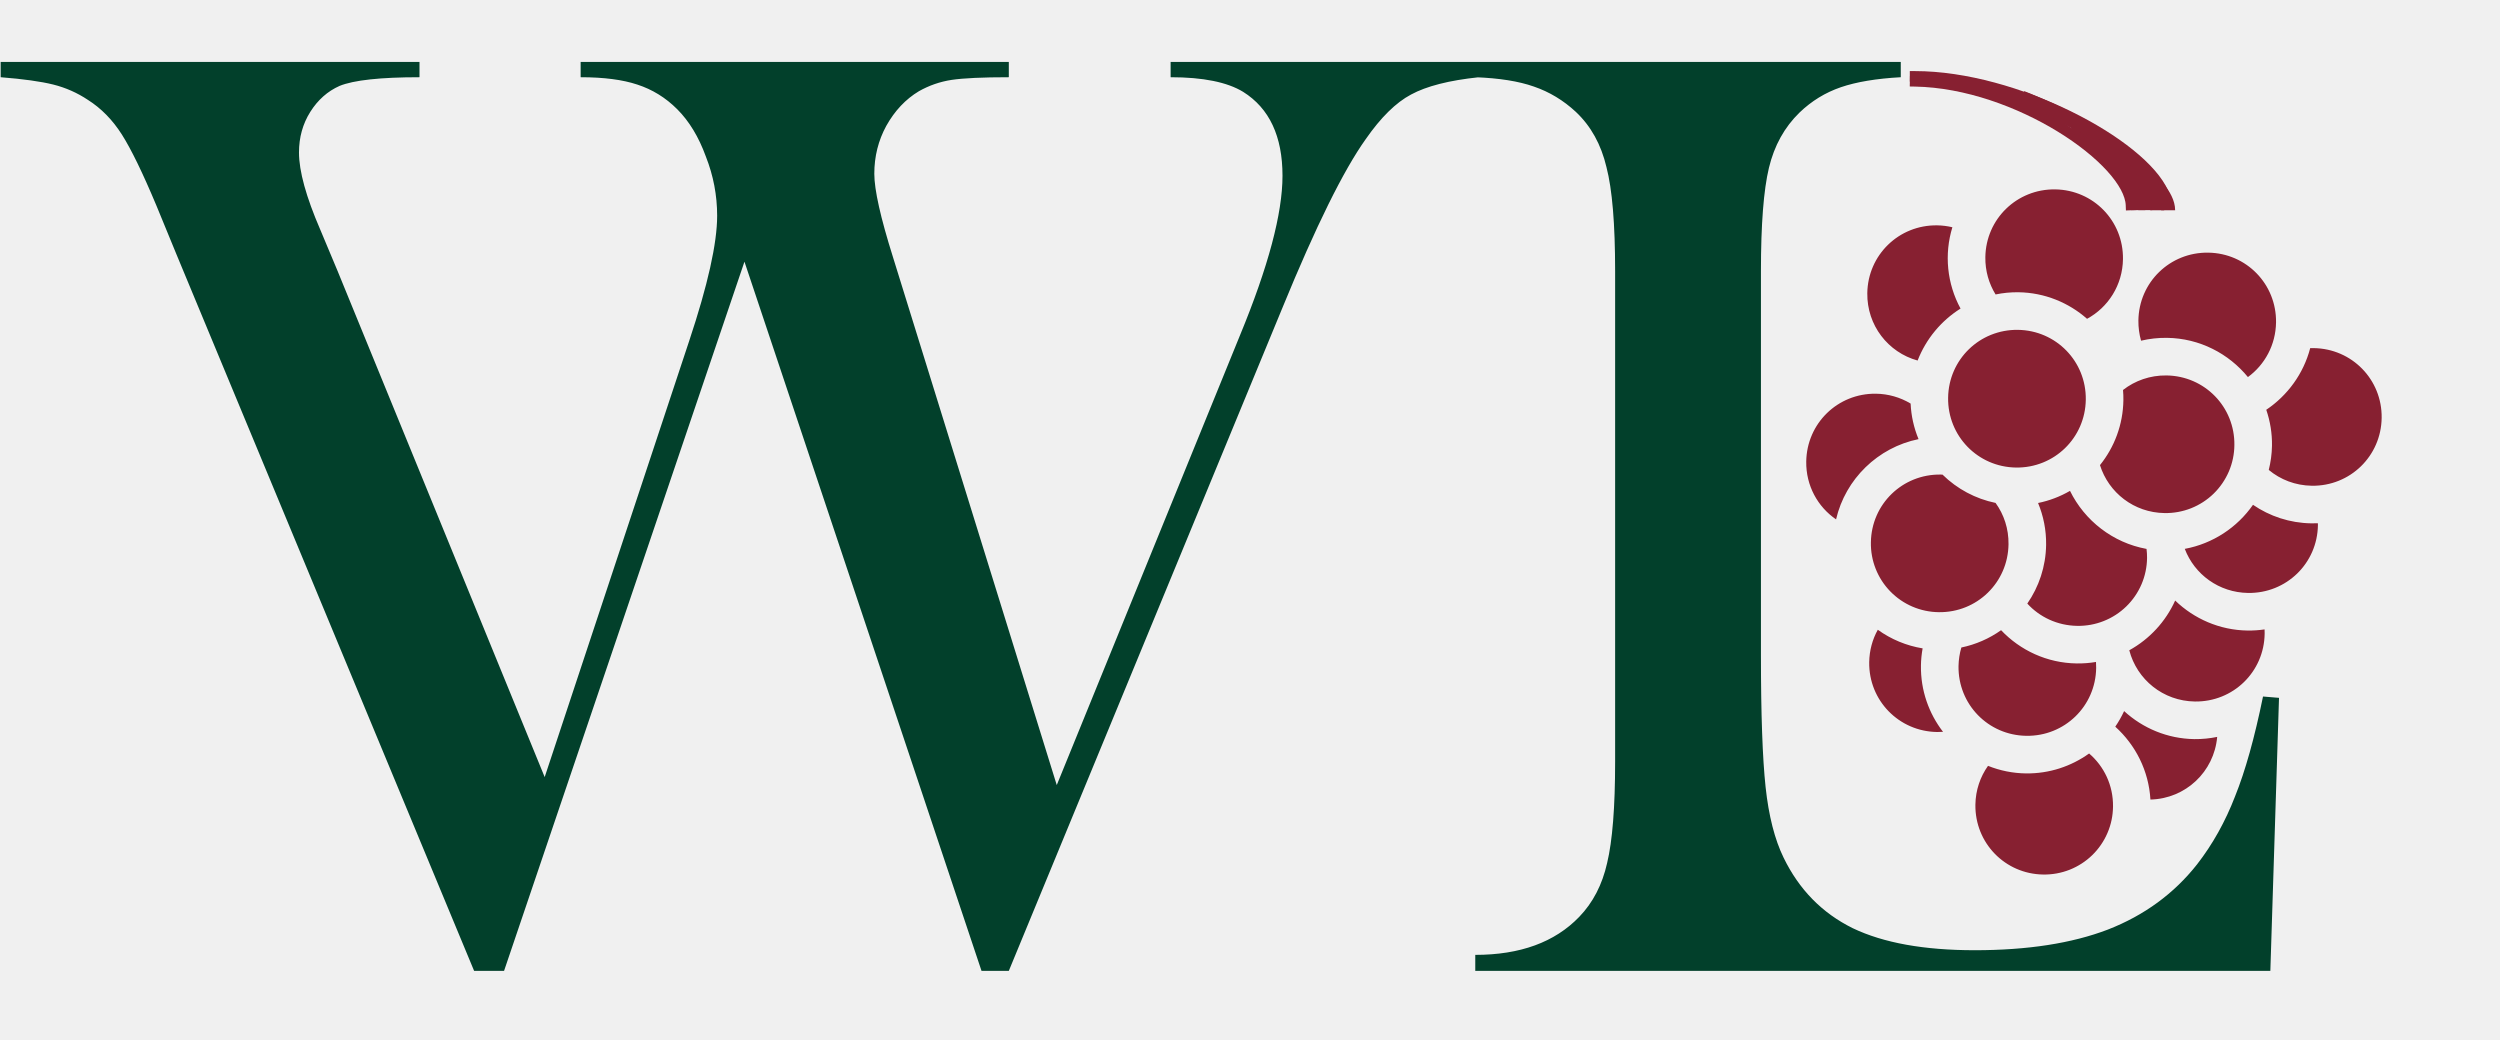
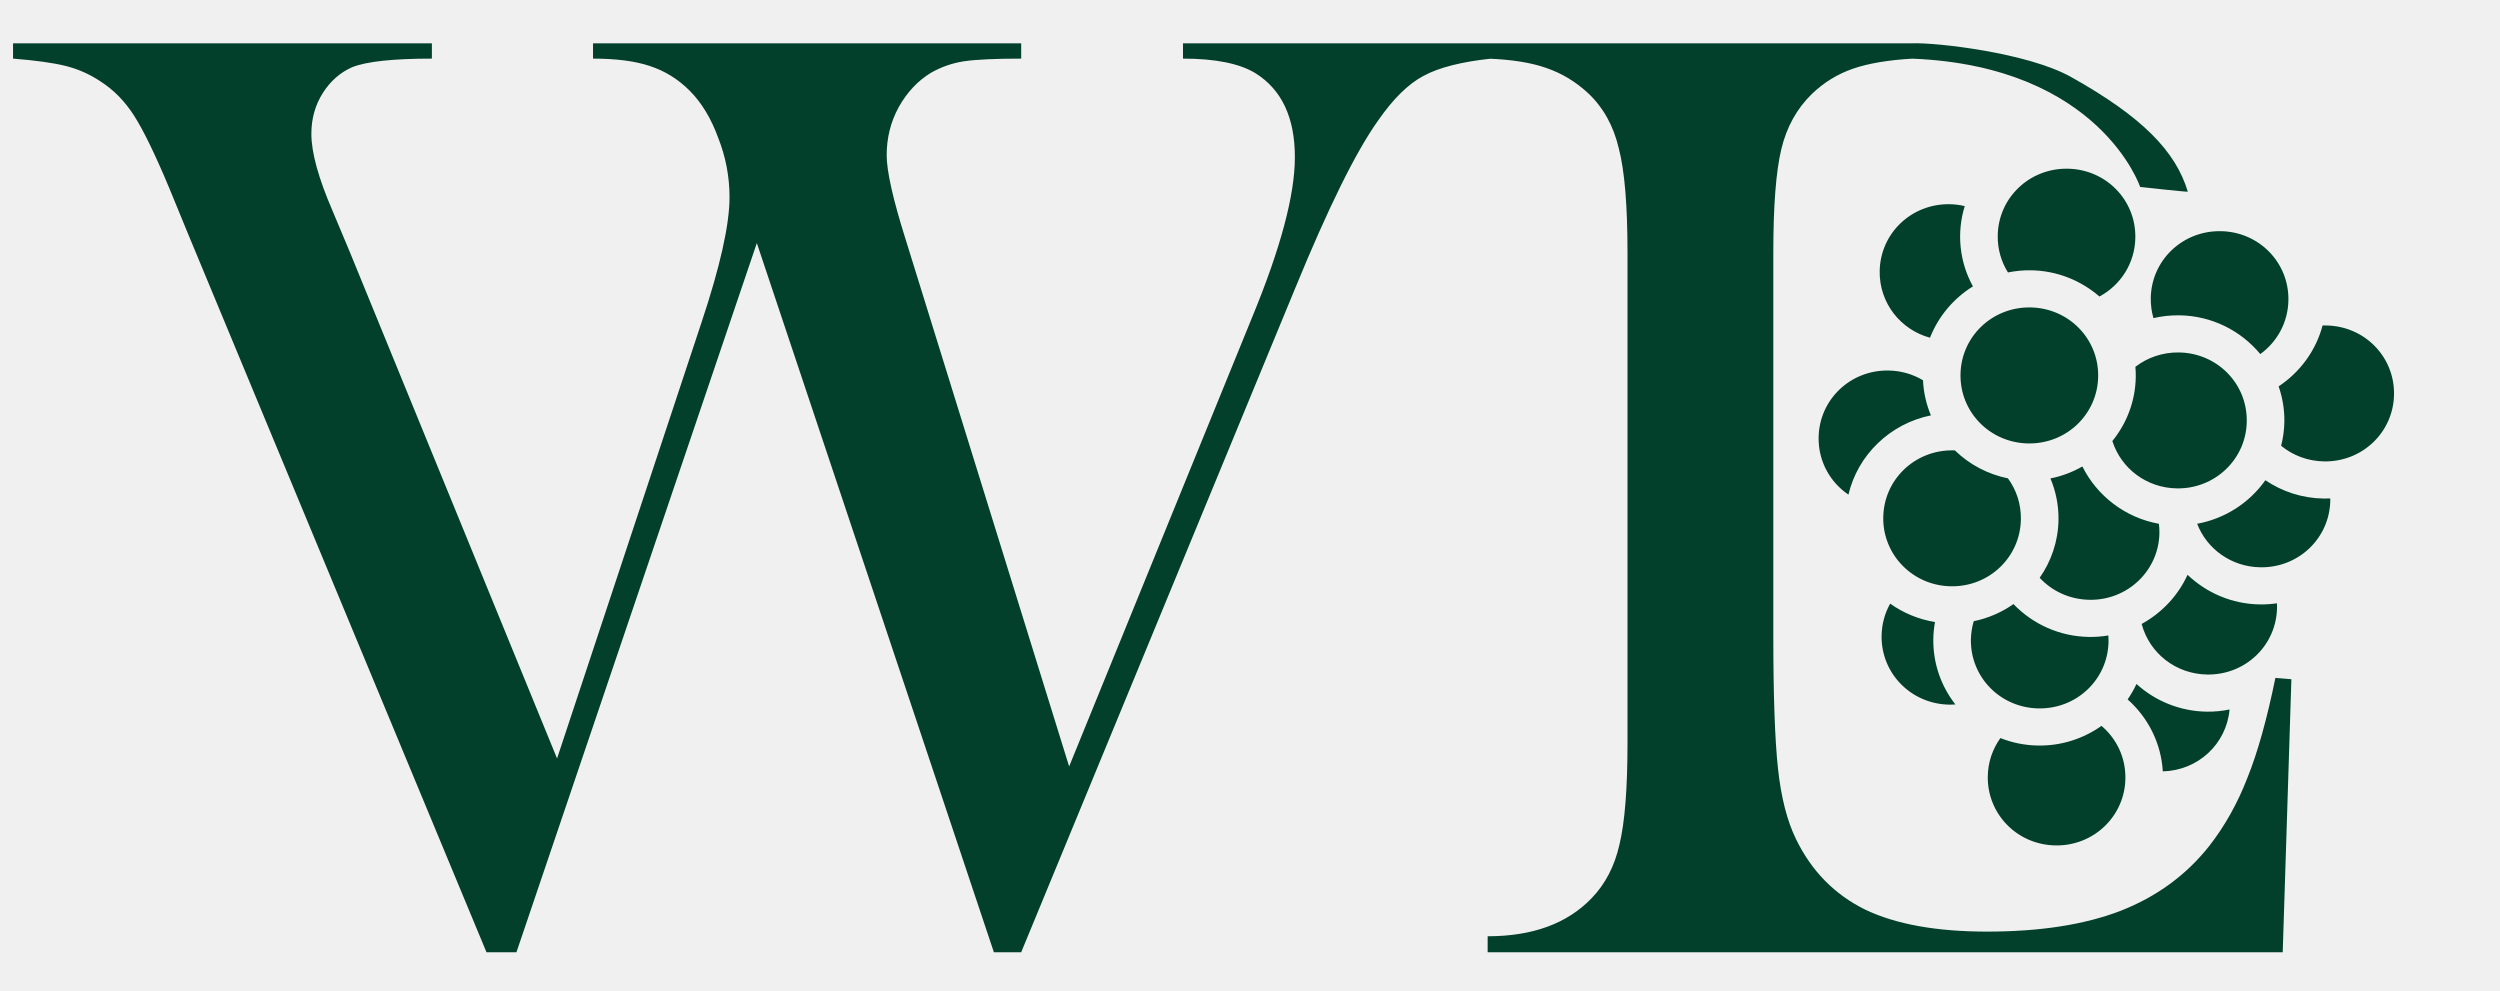
- <svg xmlns="http://www.w3.org/2000/svg" width="101" height="42" viewBox="0 0 101 42" fill="none">
-   <path d="M0.027 2.502H16.948V3.12C15.37 3.12 14.294 3.237 13.72 3.47C13.236 3.685 12.841 4.035 12.536 4.519C12.231 5.004 12.079 5.551 12.079 6.16C12.079 6.914 12.366 7.954 12.94 9.281L13.639 10.949L22.005 31.394L27.843 13.774C28.596 11.514 28.973 9.828 28.973 8.716C28.973 7.891 28.82 7.093 28.516 6.322C28.229 5.533 27.843 4.896 27.359 4.412C26.893 3.945 26.355 3.614 25.745 3.416C25.153 3.219 24.391 3.12 23.458 3.12V2.502H40.756V3.12C39.698 3.12 38.927 3.156 38.442 3.228C37.976 3.3 37.537 3.452 37.124 3.685C36.586 4.008 36.147 4.475 35.806 5.084C35.483 5.676 35.322 6.322 35.322 7.021C35.322 7.667 35.573 8.788 36.075 10.384L42.693 31.717L50.091 13.558C51.239 10.778 51.813 8.626 51.813 7.102C51.813 5.506 51.283 4.376 50.225 3.712C49.58 3.318 48.602 3.12 47.293 3.12V2.502H59.749V3.12C58.547 3.246 57.632 3.479 57.005 3.82C56.395 4.143 55.785 4.744 55.175 5.622C54.279 6.878 53.158 9.146 51.813 12.428L40.756 39.223H39.653L30.076 10.572L20.364 39.223H19.154L7.129 10.276L6.322 8.313C5.766 6.985 5.299 6.026 4.923 5.434C4.546 4.842 4.089 4.376 3.551 4.035C3.12 3.748 2.654 3.542 2.152 3.416C1.65 3.291 0.941 3.192 0.027 3.12V2.502ZM59.601 39.223V38.577C61.413 38.577 62.812 38.066 63.798 37.044C64.354 36.47 64.731 35.743 64.928 34.865C65.143 33.968 65.251 32.605 65.251 30.776V10.949C65.251 9.048 65.134 7.649 64.901 6.752C64.686 5.838 64.273 5.093 63.663 4.519C63.161 4.053 62.596 3.712 61.968 3.497C61.359 3.282 60.57 3.156 59.601 3.12V2.502H76.791V3.12C75.805 3.174 74.998 3.309 74.37 3.524C73.743 3.739 73.187 4.08 72.702 4.546C72.093 5.138 71.68 5.882 71.465 6.779C71.25 7.676 71.142 9.066 71.142 10.949V26.471C71.142 28.857 71.205 30.632 71.33 31.798C71.456 32.964 71.698 33.914 72.057 34.649C72.684 35.941 73.617 36.891 74.855 37.501C76.092 38.093 77.733 38.389 79.778 38.389C81.912 38.389 83.705 38.111 85.158 37.555C86.629 36.981 87.83 36.102 88.763 34.918C89.39 34.111 89.901 33.197 90.296 32.174C90.709 31.152 91.085 29.807 91.426 28.139L92.072 28.193L91.722 39.223H59.601Z" fill="#02402B" />
-   <path d="M86.091 8.283C86.023 6.499 81.504 3.36 77.37 3.286" stroke="#872031" stroke-width="0.424" stroke-linecap="square" stroke-linejoin="round" />
-   <path d="M87.406 7.8C86.532 5.798 81.422 3.084 77.368 3.084" stroke="#872031" stroke-width="0.424" stroke-linecap="square" stroke-linejoin="round" />
-   <path d="M83.748 5.094C84.941 5.782 87.593 7.325 87.593 8.496" stroke="#872031" stroke-width="0.565" />
-   <path d="M81.678 3.945C83.339 4.604 87.152 6.332 87.152 8.494" stroke="#872031" stroke-width="0.565" />
-   <path d="M84.721 5.75C85.295 6.424 86.567 8.127 86.128 8.191" stroke="#872031" stroke-width="0.565" />
-   <path d="M85.26 6.049C85.834 6.722 86.667 7.949 86.667 8.49" stroke="#872031" stroke-width="0.565" />
-   <path d="M84.981 6.049C85.555 6.722 86.388 7.949 86.388 8.49" stroke="#872031" stroke-width="0.565" />
-   <g clip-path="url(#clip0_2025_514)">
-     <path d="M83.028 7.651C81.483 7.63 80.229 8.847 80.208 10.391C80.2 10.945 80.353 11.46 80.621 11.896C80.925 11.833 81.235 11.803 81.545 11.807C82.606 11.822 83.574 12.226 84.317 12.88C85.172 12.417 85.753 11.517 85.768 10.469C85.79 8.924 84.572 7.673 83.028 7.651ZM78.259 9.104C76.715 9.083 75.461 10.3 75.439 11.844C75.421 13.143 76.28 14.238 77.472 14.566C77.81 13.693 78.424 12.957 79.206 12.466C78.935 11.968 78.767 11.421 78.71 10.857C78.653 10.293 78.71 9.723 78.876 9.181C78.674 9.133 78.467 9.107 78.259 9.104ZM89.211 10.207C87.667 10.185 86.413 11.402 86.391 12.947C86.388 13.231 86.425 13.505 86.499 13.764C86.843 13.682 87.195 13.644 87.548 13.649C88.865 13.667 90.038 14.284 90.816 15.234C91.495 14.737 91.939 13.938 91.952 13.024C91.973 11.48 90.756 10.228 89.211 10.207ZM81.524 13.326C79.979 13.305 78.725 14.524 78.704 16.069C78.682 17.613 79.902 18.867 81.446 18.889C82.991 18.91 84.245 17.691 84.266 16.146C84.288 14.602 83.068 13.348 81.524 13.326ZM93.477 14.064C93.428 14.063 93.379 14.063 93.332 14.065C93.063 15.096 92.418 15.977 91.557 16.555C91.717 17.022 91.796 17.513 91.788 18.006C91.783 18.344 91.736 18.671 91.658 18.985C92.129 19.377 92.733 19.615 93.399 19.624C94.944 19.646 96.198 18.426 96.219 16.882C96.24 15.337 95.021 14.086 93.477 14.064ZM87.527 15.168C86.862 15.159 86.252 15.379 85.77 15.755C85.782 15.892 85.787 16.028 85.785 16.167C85.771 17.159 85.419 18.07 84.839 18.791C85.189 19.904 86.213 20.711 87.449 20.728C87.815 20.734 88.178 20.668 88.518 20.534C88.858 20.399 89.168 20.199 89.43 19.944C89.692 19.689 89.901 19.384 90.046 19.048C90.189 18.712 90.266 18.351 90.269 17.985C90.291 16.441 89.071 15.189 87.527 15.168ZM75.789 15.906C74.245 15.885 72.993 17.104 72.972 18.649C72.959 19.621 73.436 20.476 74.177 20.983C74.555 19.351 75.868 18.076 77.509 17.741C77.32 17.285 77.211 16.798 77.189 16.304C76.766 16.05 76.283 15.912 75.789 15.906ZM78.404 19.172C76.859 19.15 75.605 20.367 75.584 21.912C75.577 22.277 75.643 22.641 75.778 22.981C75.912 23.321 76.113 23.631 76.368 23.893C76.623 24.155 76.927 24.364 77.263 24.508C77.6 24.652 77.961 24.728 78.327 24.732C79.871 24.753 81.122 23.534 81.144 21.989C81.153 21.363 80.959 20.785 80.621 20.318C79.811 20.151 79.067 19.754 78.478 19.175C78.453 19.174 78.428 19.172 78.404 19.172ZM83.628 19.831C83.228 20.063 82.792 20.229 82.338 20.321C82.554 20.842 82.671 21.412 82.663 22.01C82.651 22.891 82.371 23.708 81.903 24.385C82.402 24.93 83.118 25.273 83.921 25.285C84.286 25.291 84.65 25.225 84.99 25.09C85.33 24.956 85.64 24.755 85.902 24.5C86.164 24.245 86.373 23.941 86.517 23.605C86.661 23.269 86.737 22.907 86.741 22.542C86.742 22.418 86.734 22.296 86.72 22.176C85.359 21.928 84.22 21.035 83.628 19.831ZM91.021 20.394C90.383 21.31 89.398 21.965 88.265 22.174C88.658 23.206 89.646 23.939 90.824 23.955C92.368 23.977 93.622 22.76 93.644 21.215C93.644 21.19 93.643 21.164 93.642 21.139C93.555 21.143 93.467 21.144 93.378 21.143C92.505 21.131 91.694 20.855 91.021 20.394ZM87.877 24.262C87.492 25.114 86.841 25.819 86.023 26.271C86.33 27.453 87.389 28.323 88.674 28.341C90.219 28.362 91.471 27.145 91.492 25.601C91.493 25.543 91.492 25.485 91.489 25.428C91.265 25.461 91.036 25.477 90.803 25.474C89.668 25.458 88.638 24.997 87.877 24.262ZM80.844 25.46C80.363 25.801 79.817 26.039 79.239 26.159C79.167 26.403 79.129 26.655 79.124 26.91C79.103 28.454 80.32 29.706 81.865 29.727C83.409 29.749 84.663 28.532 84.685 26.987C84.686 26.905 84.683 26.823 84.678 26.743C84.425 26.786 84.165 26.807 83.899 26.803C82.698 26.787 81.615 26.272 80.844 25.46ZM75.863 25.442C75.647 25.831 75.523 26.277 75.516 26.755C75.495 28.3 76.715 29.551 78.259 29.573C78.34 29.574 78.419 29.572 78.498 29.566C77.926 28.824 77.591 27.893 77.606 26.889C77.609 26.652 77.633 26.42 77.674 26.194C77.02 26.087 76.4 25.829 75.863 25.442ZM85.814 28.728C85.713 28.948 85.593 29.158 85.457 29.358C86.275 30.095 86.81 31.139 86.877 32.302C88.3 32.268 89.451 31.178 89.574 29.771C89.277 29.832 88.969 29.864 88.653 29.86C87.56 29.845 86.565 29.416 85.814 28.728ZM84.4 30.441C83.679 30.958 82.794 31.259 81.843 31.246C81.32 31.239 80.802 31.135 80.316 30.94C80.002 31.383 79.814 31.922 79.806 32.511C79.785 34.055 81.002 35.309 82.546 35.331C82.912 35.337 83.275 35.271 83.615 35.137C83.955 35.002 84.265 34.802 84.527 34.547C84.789 34.292 84.999 33.987 85.142 33.651C85.287 33.315 85.362 32.954 85.366 32.588C85.378 31.726 85.002 30.957 84.4 30.441Z" fill="#872031" />
-   </g>
-   <defs>
-     <clipPath id="clip0_2025_514">
-       <rect width="30.672" height="26.795" fill="white" transform="translate(100.096 8.4082) rotate(98.6743)" />
-     </clipPath>
-   </defs>
+ <svg xmlns="http://www.w3.org/2000/svg" width="101" height="40" viewBox="0 0 101 40" fill="none">
+   <path d="M0.527 1.75H17.448V2.368C15.87 2.368 14.794 2.485 14.22 2.718C13.736 2.933 13.341 3.283 13.036 3.767C12.731 4.252 12.579 4.799 12.579 5.408C12.579 6.162 12.866 7.202 13.44 8.529L14.139 10.197L22.505 30.642L28.343 13.021C29.096 10.762 29.473 9.076 29.473 7.964C29.473 7.139 29.32 6.341 29.016 5.57C28.729 4.781 28.343 4.144 27.859 3.66C27.393 3.193 26.855 2.862 26.245 2.664C25.653 2.467 24.891 2.368 23.958 2.368V1.75H41.256V2.368C40.198 2.368 39.427 2.404 38.942 2.476C38.476 2.548 38.037 2.7 37.624 2.933C37.086 3.256 36.647 3.722 36.306 4.332C35.983 4.924 35.822 5.57 35.822 6.269C35.822 6.915 36.073 8.036 36.575 9.632L43.193 30.965L50.591 12.806C51.739 10.026 52.313 7.874 52.313 6.35C52.313 4.754 51.783 3.624 50.725 2.96C50.08 2.566 49.102 2.368 47.793 2.368V1.75H60.249V2.368C59.047 2.494 58.132 2.727 57.505 3.068C56.895 3.391 56.285 3.991 55.675 4.87C54.779 6.126 53.658 8.394 52.313 11.676L41.256 38.471H40.153L30.576 9.82L20.864 38.471H19.654L7.629 9.524L6.822 7.56C6.266 6.233 5.799 5.274 5.423 4.682C5.046 4.09 4.589 3.624 4.051 3.283C3.62 2.996 3.154 2.79 2.652 2.664C2.15 2.539 1.441 2.44 0.527 2.368V1.75ZM60.101 38.471V37.825C61.913 37.825 63.312 37.314 64.298 36.291C64.854 35.718 65.231 34.991 65.428 34.112C65.643 33.216 65.751 31.853 65.751 30.023V10.197C65.751 8.296 65.634 6.897 65.401 6C65.186 5.085 64.773 4.341 64.163 3.767C63.661 3.301 63.096 2.96 62.468 2.745C61.859 2.53 61.07 2.404 60.101 2.368V1.75H77.291V2.368C76.305 2.422 75.498 2.557 74.87 2.772C74.243 2.987 73.687 3.328 73.202 3.794C72.593 4.386 72.18 5.13 71.965 6.027C71.75 6.924 71.642 8.314 71.642 10.197V25.719C71.642 28.104 71.705 29.88 71.83 31.046C71.956 32.211 72.198 33.162 72.557 33.897C73.184 35.189 74.117 36.139 75.355 36.749C76.592 37.341 78.233 37.637 80.278 37.637C82.412 37.637 84.205 37.359 85.658 36.803C87.129 36.229 88.33 35.35 89.263 34.166C89.89 33.359 90.401 32.445 90.796 31.422C91.209 30.4 91.585 29.055 91.926 27.387L92.572 27.441L92.222 38.471H60.101Z" fill="#02402B" />
+   <path d="M83.528 6.815C81.983 6.794 80.729 7.996 80.708 9.521C80.7 10.068 80.853 10.577 81.121 11.007C81.425 10.945 81.735 10.916 82.045 10.92C83.106 10.934 84.074 11.334 84.817 11.979C85.672 11.522 86.253 10.633 86.268 9.598C86.29 8.072 85.072 6.836 83.528 6.815ZM78.759 8.25C77.215 8.229 75.961 9.431 75.939 10.956C75.921 12.239 76.78 13.32 77.972 13.644C78.31 12.782 78.924 12.056 79.706 11.57C79.435 11.078 79.267 10.538 79.21 9.981C79.153 9.424 79.21 8.861 79.376 8.326C79.174 8.278 78.967 8.253 78.759 8.25ZM89.711 9.339C88.167 9.318 86.913 10.52 86.891 12.045C86.888 12.326 86.925 12.597 86.999 12.852C87.343 12.772 87.695 12.734 88.048 12.739C89.365 12.757 90.538 13.366 91.316 14.304C91.995 13.814 92.439 13.024 92.452 12.122C92.473 10.596 91.256 9.36 89.711 9.339ZM82.024 12.42C80.479 12.399 79.225 13.604 79.204 15.129C79.182 16.655 80.402 17.893 81.946 17.915C83.491 17.936 84.745 16.731 84.766 15.206C84.788 13.68 83.568 12.441 82.024 12.42ZM93.977 13.149C93.928 13.148 93.879 13.148 93.832 13.149C93.563 14.169 92.918 15.038 92.057 15.609C92.217 16.07 92.296 16.555 92.288 17.043C92.283 17.376 92.236 17.699 92.158 18.01C92.629 18.397 93.233 18.632 93.899 18.641C95.444 18.662 96.698 17.457 96.719 15.932C96.74 14.406 95.521 13.17 93.977 13.149ZM88.027 14.239C87.362 14.23 86.752 14.448 86.27 14.819C86.282 14.954 86.287 15.089 86.285 15.226C86.271 16.206 85.919 17.105 85.339 17.818C85.689 18.917 86.713 19.714 87.949 19.731C88.315 19.737 88.678 19.672 89.018 19.539C89.358 19.406 89.668 19.208 89.93 18.956C90.192 18.705 90.401 18.404 90.546 18.072C90.689 17.74 90.766 17.383 90.769 17.022C90.791 15.496 89.571 14.26 88.027 14.239ZM76.289 14.969C74.745 14.947 73.493 16.152 73.472 17.678C73.459 18.638 73.936 19.483 74.677 19.983C75.055 18.371 76.368 17.112 78.009 16.781C77.82 16.33 77.711 15.85 77.689 15.362C77.266 15.11 76.783 14.975 76.289 14.969ZM78.904 18.194C77.359 18.173 76.105 19.375 76.084 20.9C76.077 21.262 76.143 21.62 76.278 21.956C76.412 22.292 76.613 22.598 76.868 22.857C77.123 23.116 77.427 23.323 77.763 23.465C78.1 23.607 78.461 23.682 78.827 23.686C80.371 23.707 81.622 22.502 81.644 20.977C81.653 20.358 81.459 19.788 81.121 19.326C80.311 19.161 79.567 18.769 78.978 18.197C78.953 18.196 78.928 18.194 78.904 18.194ZM84.128 18.845C83.728 19.075 83.292 19.238 82.838 19.329C83.054 19.844 83.171 20.407 83.163 20.998C83.151 21.867 82.871 22.675 82.403 23.343C82.902 23.882 83.618 24.221 84.421 24.232C84.786 24.238 85.15 24.173 85.49 24.04C85.83 23.907 86.14 23.709 86.402 23.457C86.664 23.206 86.873 22.905 87.017 22.573C87.161 22.241 87.237 21.884 87.241 21.523C87.242 21.4 87.234 21.28 87.22 21.161C85.859 20.916 84.72 20.035 84.128 18.845ZM91.521 19.401C90.883 20.306 89.898 20.953 88.765 21.16C89.158 22.179 90.146 22.903 91.324 22.919C92.868 22.94 94.122 21.738 94.144 20.212C94.144 20.187 94.143 20.162 94.142 20.137C94.055 20.141 93.967 20.142 93.878 20.141C93.005 20.129 92.194 19.857 91.521 19.401ZM88.377 23.222C87.992 24.064 87.341 24.759 86.523 25.207C86.83 26.374 87.889 27.233 89.174 27.251C90.719 27.272 91.971 26.07 91.992 24.544C91.993 24.487 91.992 24.43 91.989 24.373C91.765 24.406 91.536 24.422 91.303 24.419C90.168 24.404 89.138 23.948 88.377 23.222ZM81.344 24.405C80.863 24.742 80.317 24.978 79.739 25.096C79.667 25.337 79.629 25.586 79.624 25.837C79.603 27.363 80.82 28.599 82.365 28.62C83.909 28.642 85.163 27.439 85.185 25.914C85.186 25.833 85.183 25.752 85.178 25.673C84.925 25.715 84.665 25.736 84.399 25.732C83.198 25.716 82.115 25.207 81.344 24.405ZM76.363 24.387C76.147 24.771 76.023 25.212 76.016 25.685C75.995 27.21 77.215 28.447 78.759 28.468C78.84 28.469 78.919 28.466 78.998 28.461C78.426 27.729 78.091 26.808 78.106 25.816C78.109 25.582 78.133 25.353 78.174 25.13C77.52 25.024 76.9 24.77 76.363 24.387ZM86.314 27.633C86.213 27.85 86.093 28.058 85.957 28.256C86.775 28.983 87.31 30.015 87.377 31.163C88.8 31.13 89.951 30.054 90.074 28.663C89.777 28.724 89.469 28.756 89.153 28.751C88.06 28.736 87.065 28.313 86.314 27.633ZM84.9 29.325C84.179 29.836 83.294 30.134 82.343 30.12C81.82 30.113 81.302 30.011 80.816 29.818C80.502 30.256 80.314 30.788 80.306 31.37C80.285 32.895 81.502 34.134 83.046 34.155C83.412 34.162 83.775 34.096 84.115 33.964C84.455 33.831 84.765 33.633 85.027 33.381C85.289 33.129 85.499 32.828 85.642 32.496C85.787 32.164 85.862 31.807 85.866 31.446C85.878 30.594 85.502 29.835 84.9 29.325Z" fill="#02402B" />
+   <path d="M77.285 2.371C77.26 2.37 77.254 1.751 77.285 1.75C78.191 1.714 81.905 2.121 83.672 3.111C86.566 4.731 87.896 6.115 88.388 7.743C88.395 7.766 86.463 7.554 86.463 7.554C86.463 7.554 84.839 2.687 77.285 2.371Z" fill="#02402B" />
</svg>
